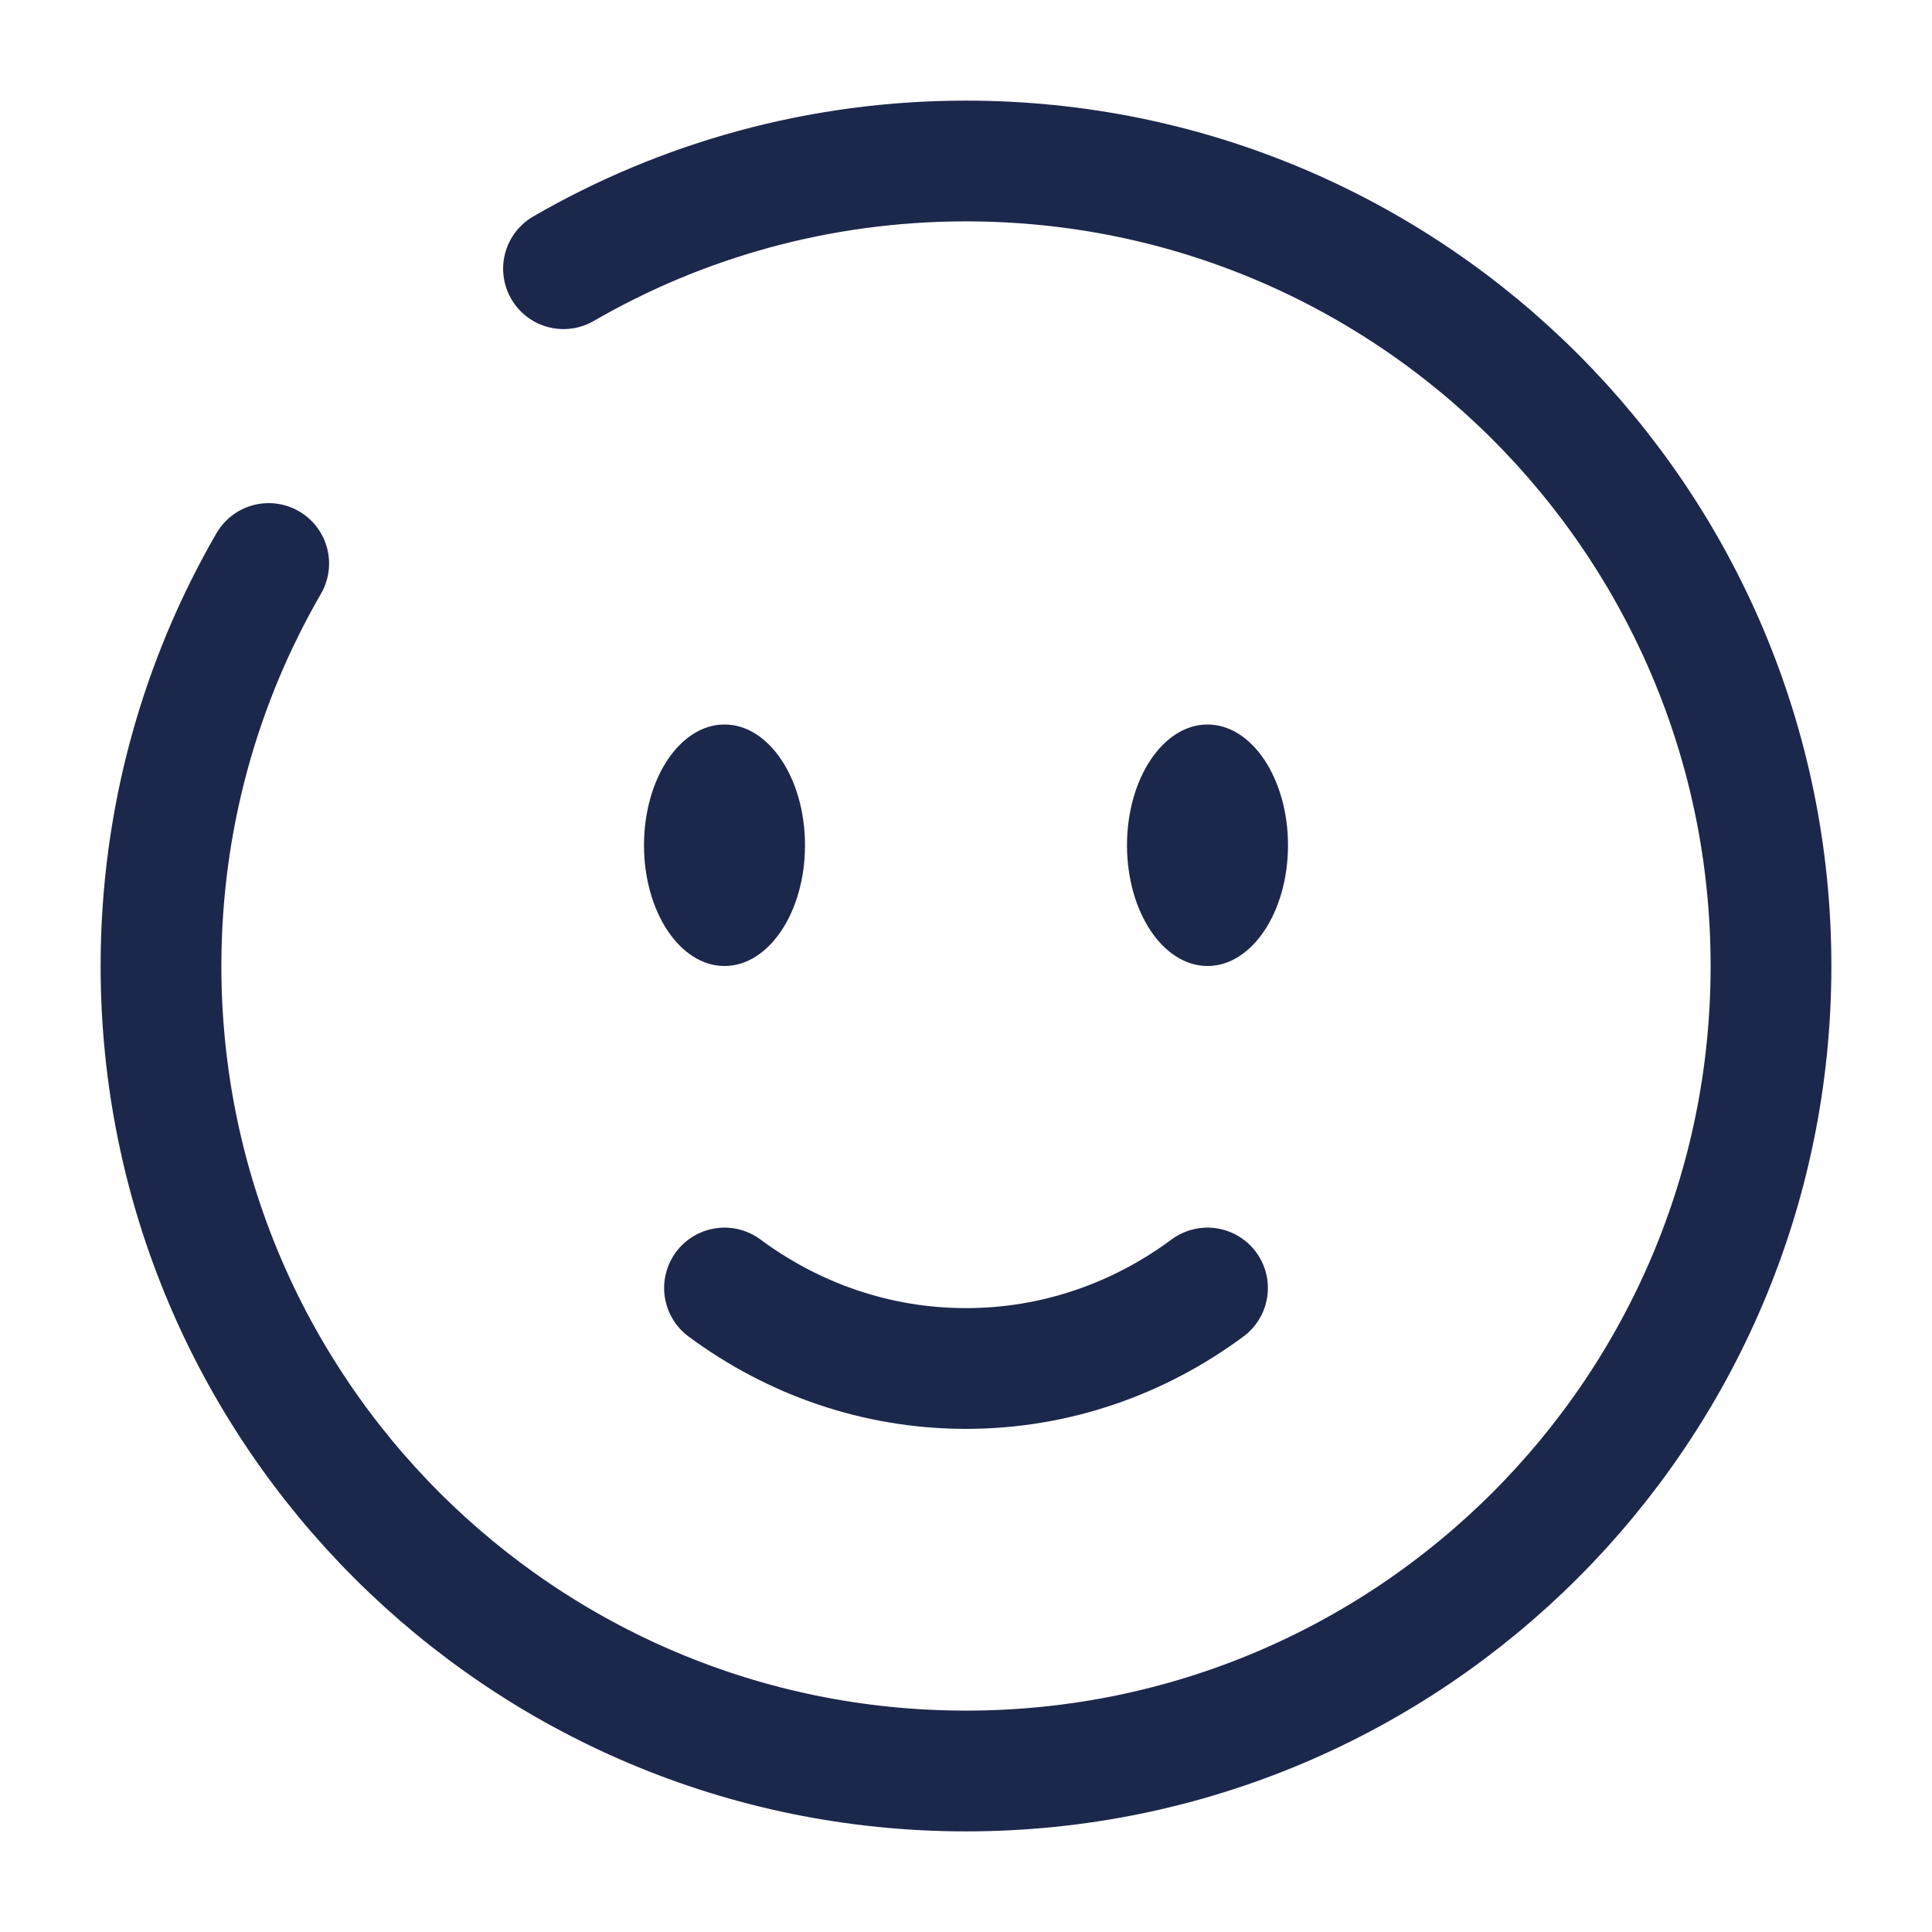
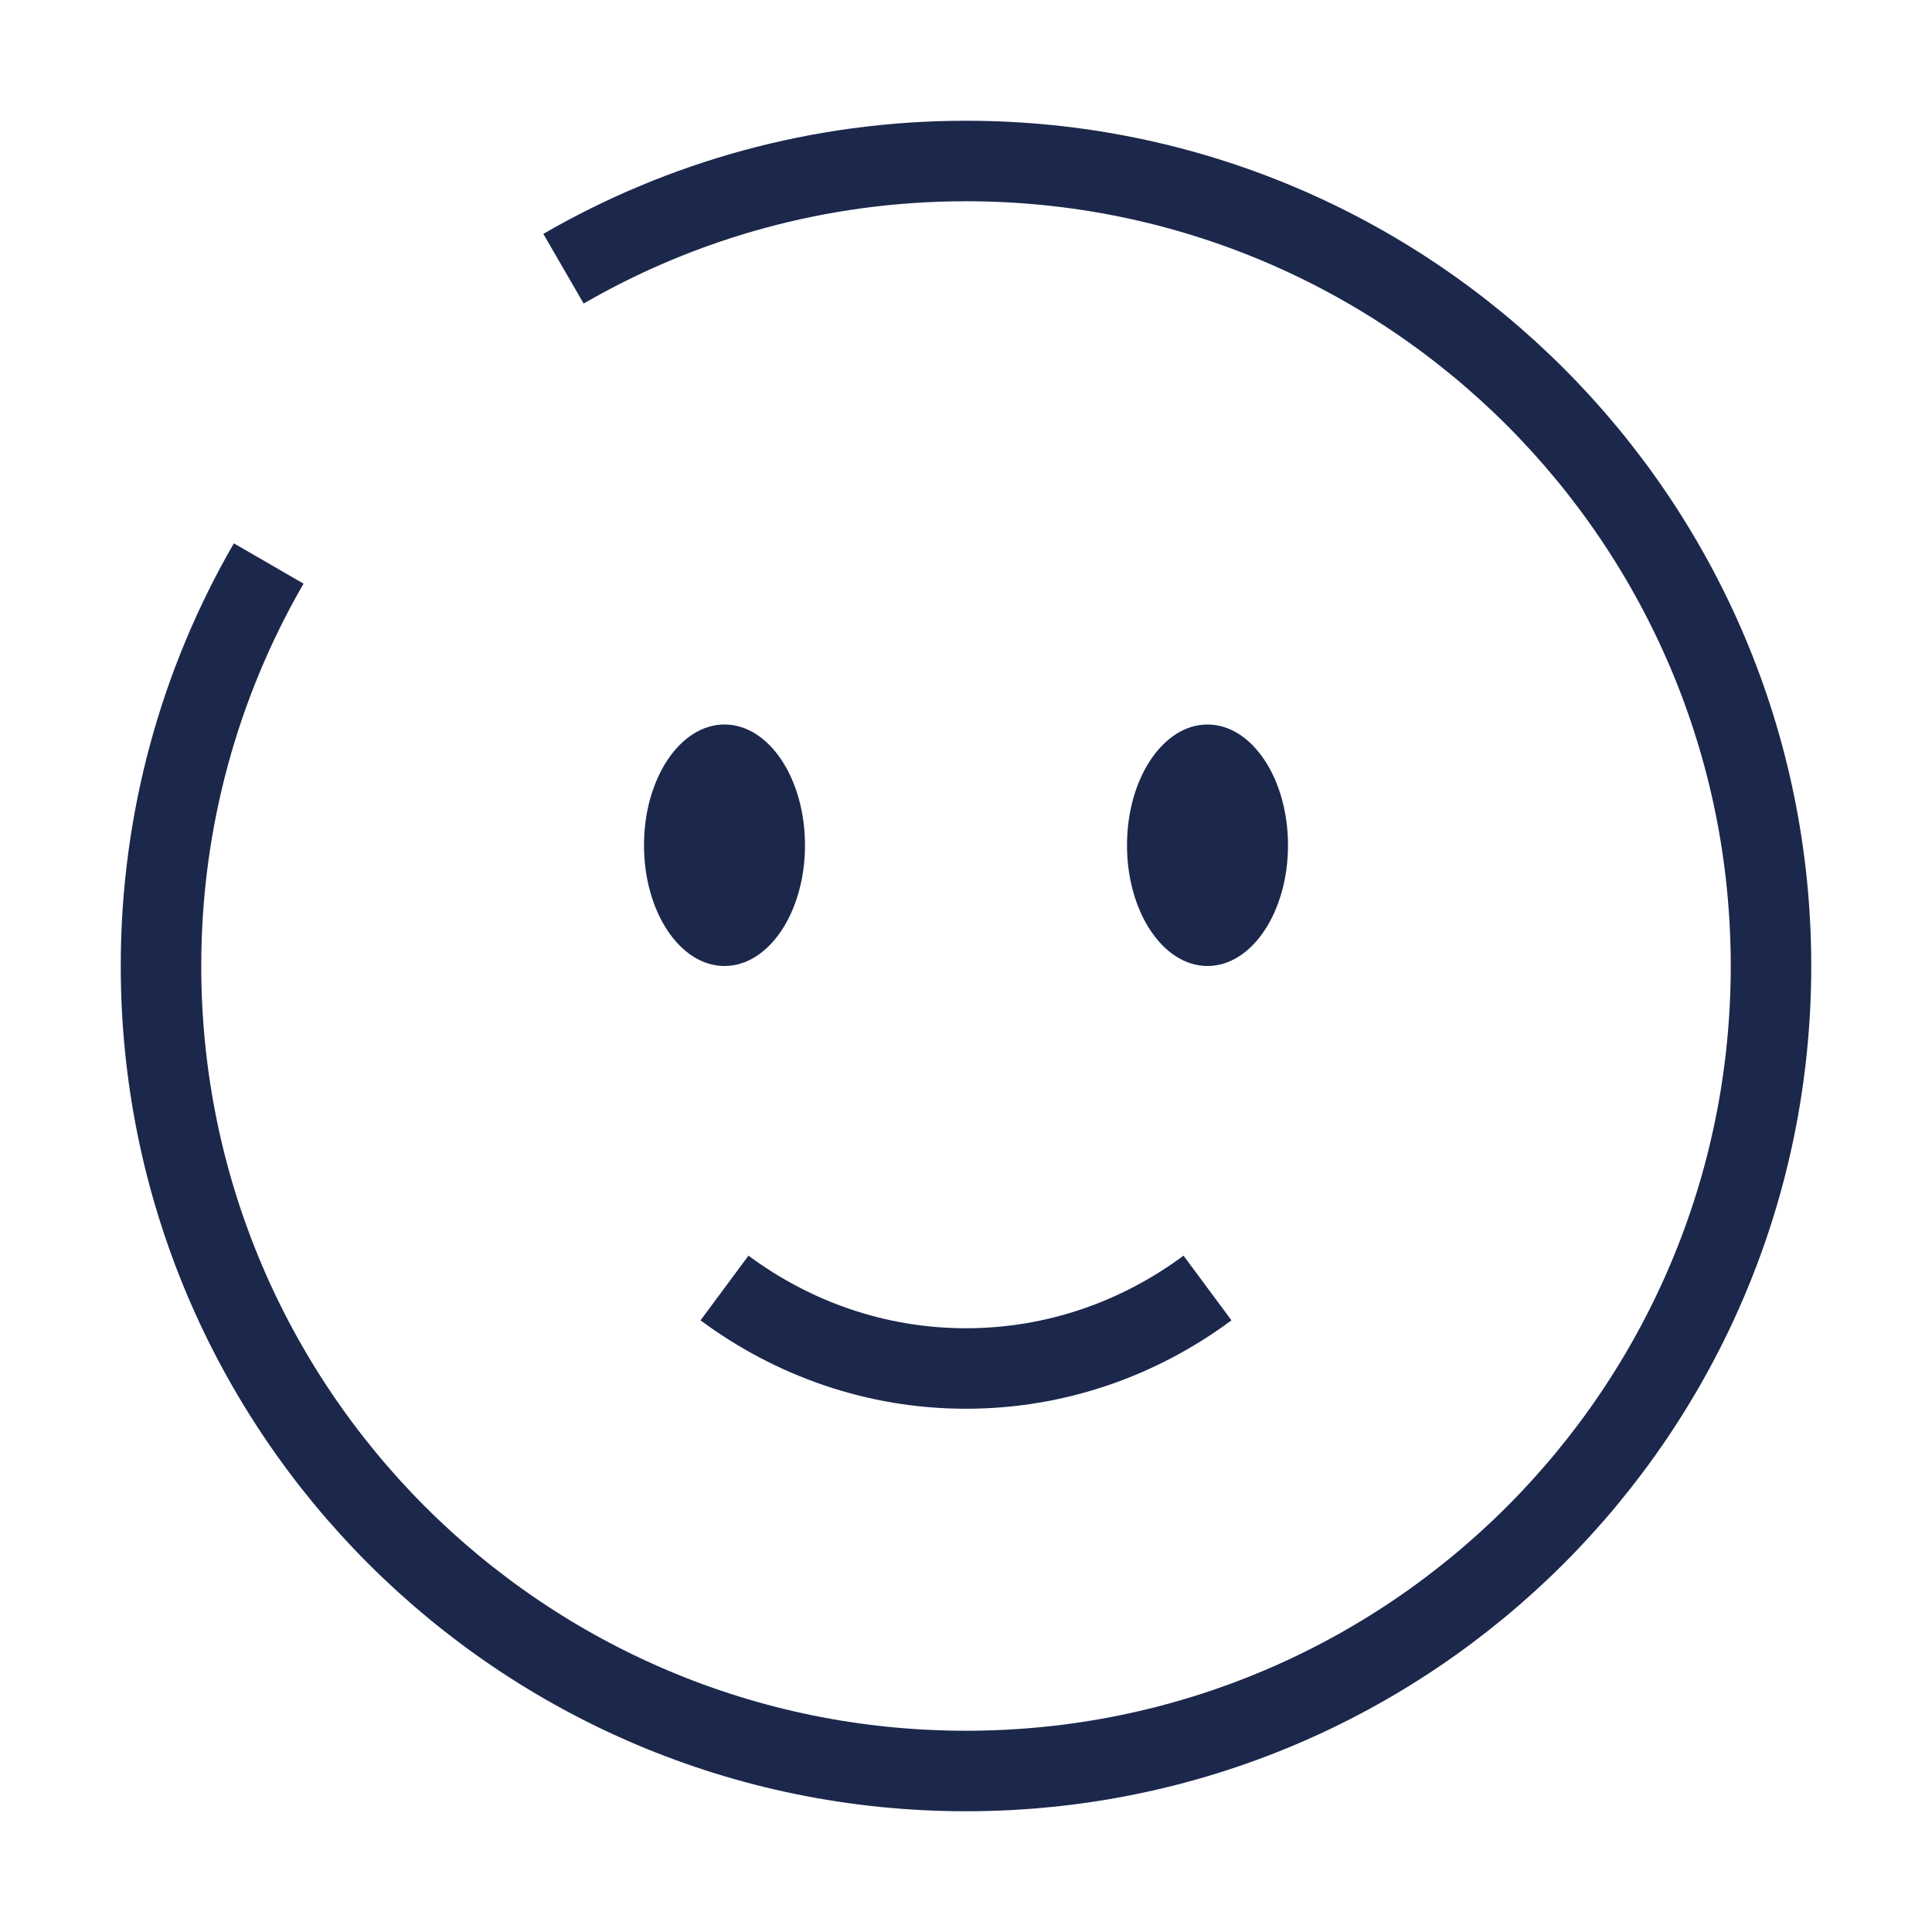
<svg xmlns="http://www.w3.org/2000/svg" width="800px" height="800px" viewBox="0 0 24 24" fill="none">
-   <path d="M9 16C9.85 16.63 10.885 17 12 17C13.115 17 14.15 16.63 15 16" stroke="#1C274C" stroke-width="1.5" stroke-linecap="round" />
+   <path d="M9 16C9.85 16.63 10.885 17 12 17C13.115 17 14.15 16.63 15 16" stroke="#1C274C" strokeWidth="1.5" strokeLinecap="round" />
  <path d="M16 10.5C16 11.328 15.552 12 15 12C14.448 12 14 11.328 14 10.5C14 9.672 14.448 9 15 9C15.552 9 16 9.672 16 10.5Z" fill="#1C274C" />
  <ellipse cx="9" cy="10.5" rx="1" ry="1.5" fill="#1C274C" />
-   <path d="M7 3.338C8.471 2.487 10.179 2 12 2C17.523 2 22 6.477 22 12C22 17.523 17.523 22 12 22C6.477 22 2 17.523 2 12C2 10.179 2.487 8.471 3.338 7" stroke="#1C274C" stroke-width="1.5" stroke-linecap="round" />
+   <path d="M7 3.338C8.471 2.487 10.179 2 12 2C17.523 2 22 6.477 22 12C22 17.523 17.523 22 12 22C6.477 22 2 17.523 2 12C2 10.179 2.487 8.471 3.338 7" stroke="#1C274C" strokeWidth="1.5" strokeLinecap="round" />
</svg>
